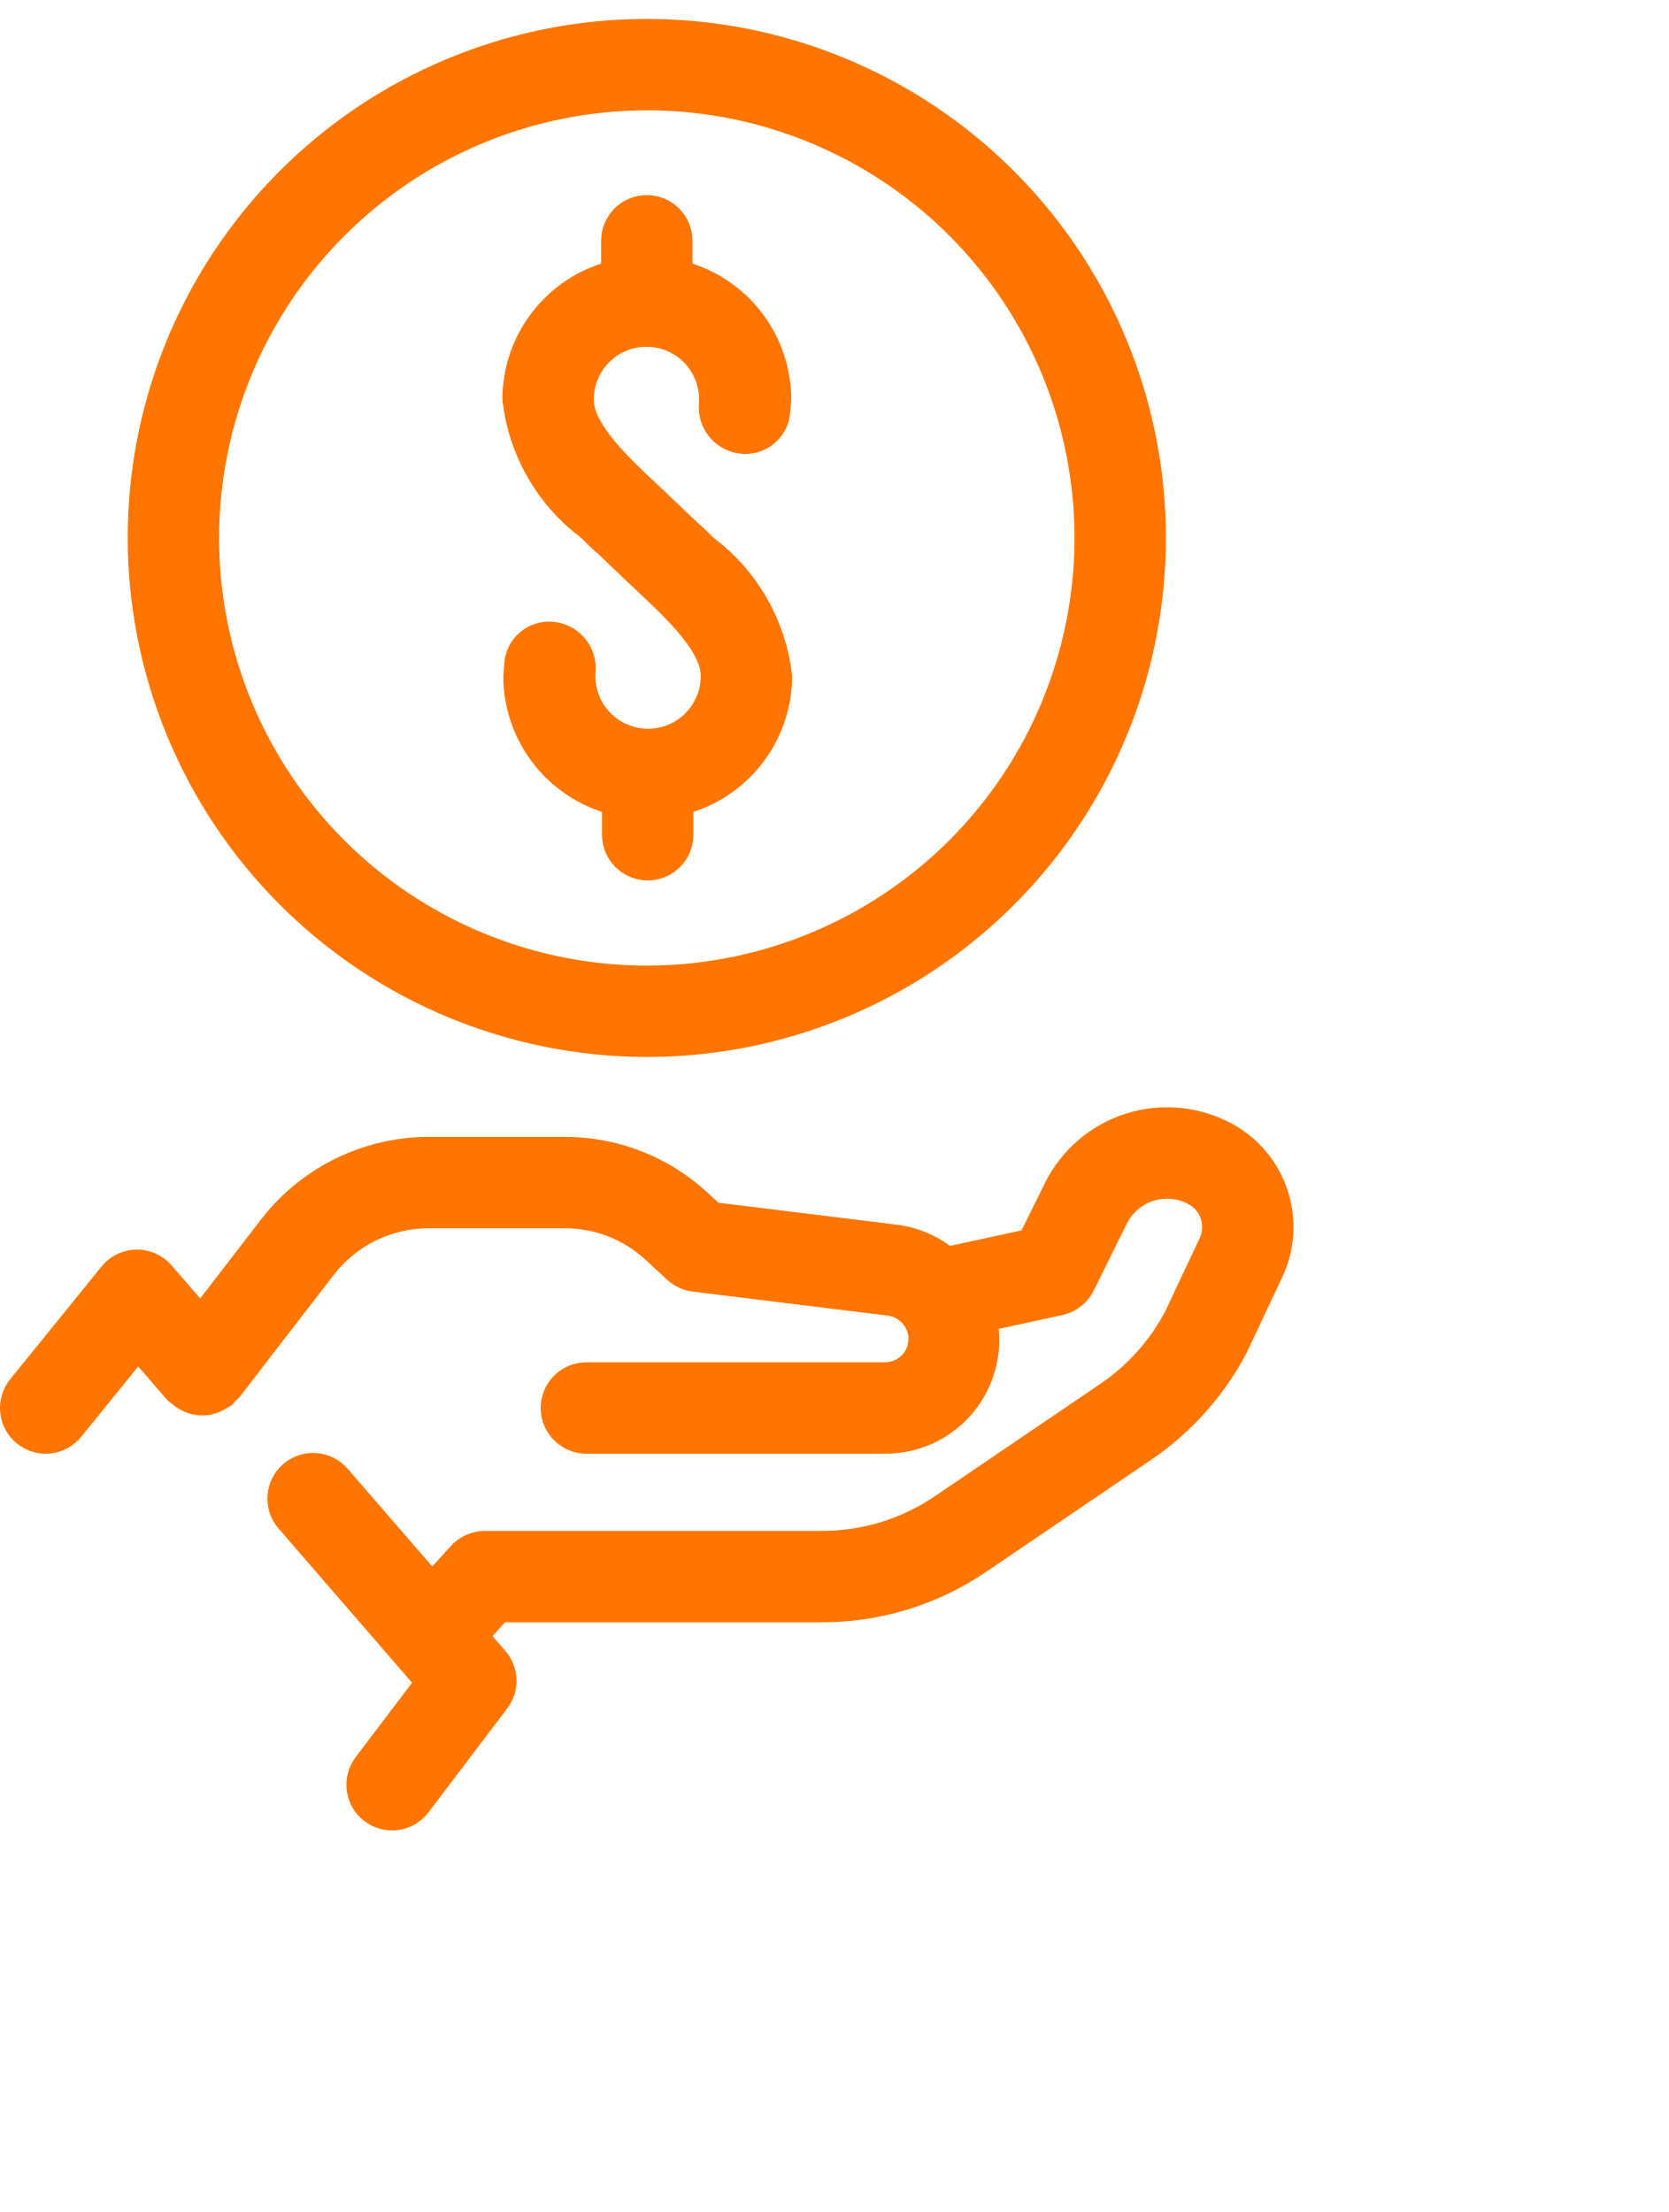
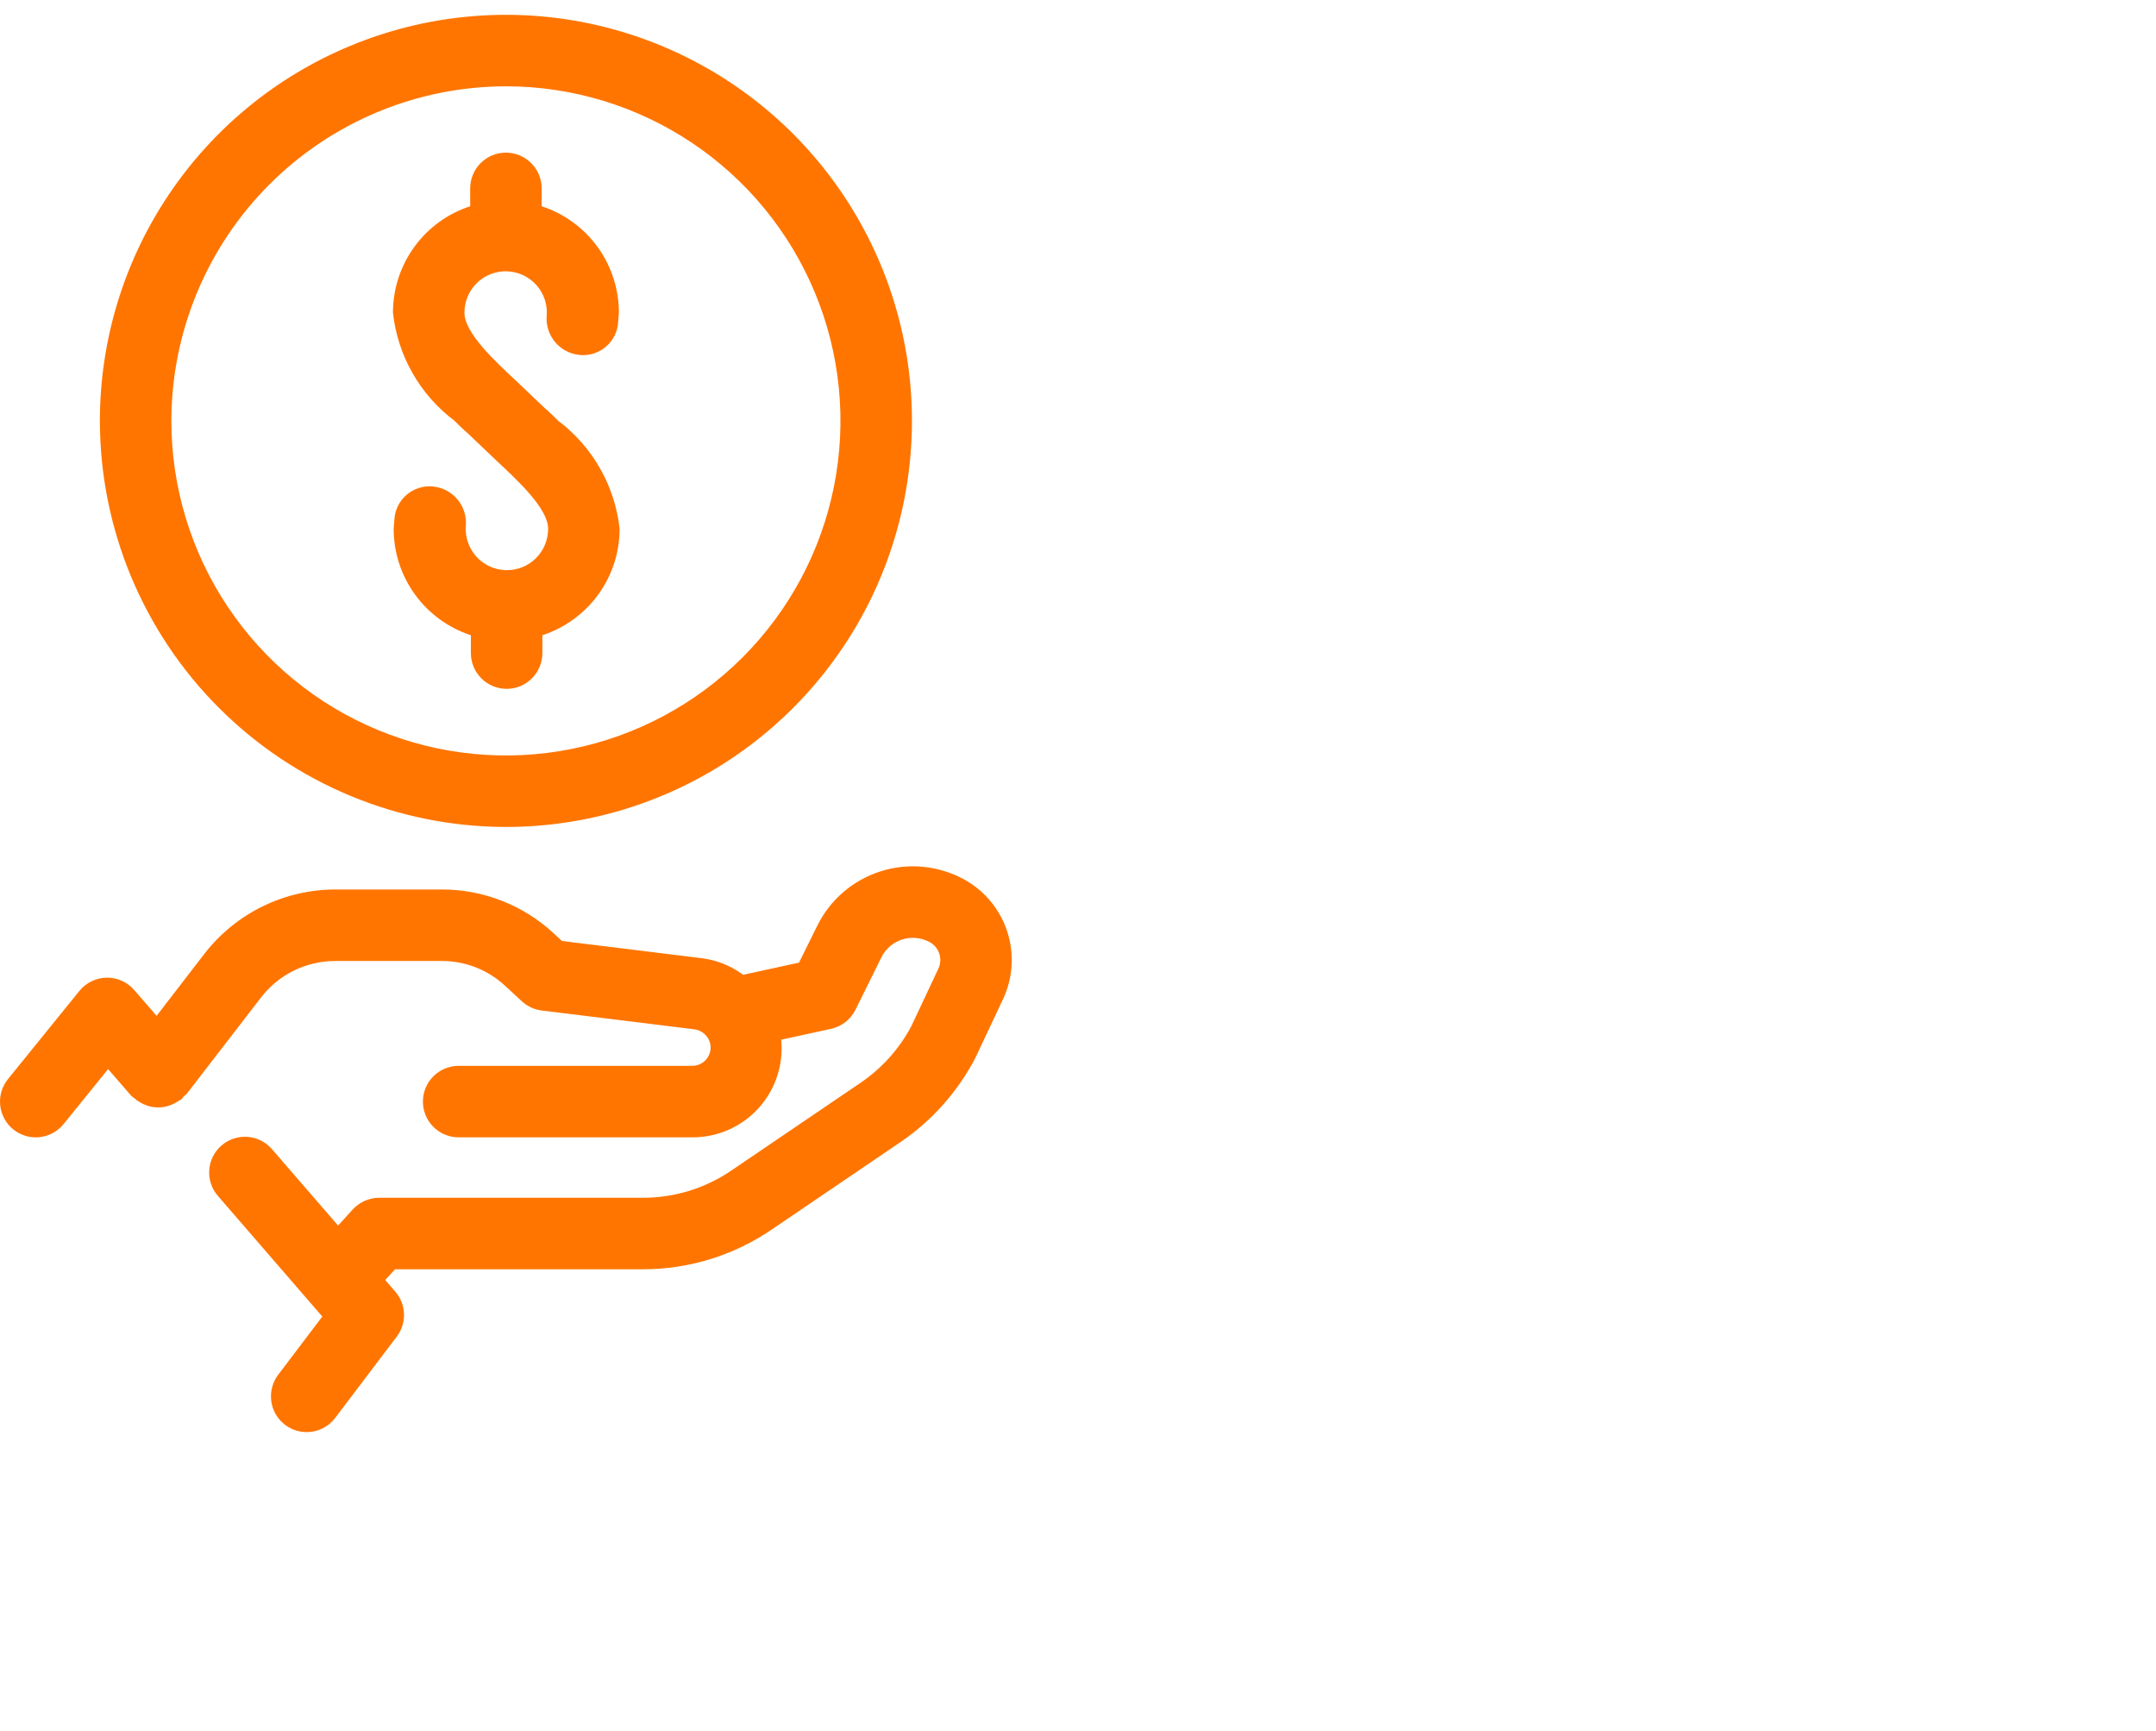
- <svg xmlns="http://www.w3.org/2000/svg" width="46" height="61" viewBox="0 0 46 61" fill="none">
+ <svg xmlns="http://www.w3.org/2000/svg" width="76" height="61" viewBox="0 0 76 61" fill="none">
  <path d="M35.357 35.217L34.374 37.304C33.755 38.486 32.854 39.498 31.752 40.249L27.196 43.343C25.859 44.254 24.278 44.74 22.66 44.738H13.925L13.58 45.117L13.934 45.527C14.123 45.745 14.232 46.022 14.241 46.31C14.251 46.599 14.161 46.882 13.986 47.112L11.816 49.977C11.716 50.109 11.591 50.221 11.448 50.304C11.305 50.388 11.148 50.443 10.983 50.466C10.819 50.489 10.653 50.479 10.492 50.437C10.332 50.395 10.182 50.322 10.05 50.222C9.918 50.123 9.807 49.998 9.723 49.855C9.64 49.712 9.585 49.554 9.563 49.39C9.54 49.226 9.55 49.059 9.592 48.899C9.634 48.739 9.707 48.588 9.807 48.456L11.361 46.404L7.682 42.154C7.573 42.029 7.49 41.884 7.438 41.727C7.385 41.57 7.364 41.404 7.376 41.238C7.388 41.073 7.432 40.912 7.506 40.764C7.58 40.615 7.683 40.483 7.808 40.375C7.933 40.266 8.079 40.184 8.236 40.132C8.393 40.079 8.559 40.059 8.725 40.071C8.89 40.083 9.051 40.128 9.199 40.202C9.347 40.277 9.479 40.38 9.587 40.505L11.918 43.198L12.434 42.63C12.553 42.501 12.697 42.397 12.857 42.326C13.018 42.255 13.191 42.218 13.367 42.218H22.66C23.773 42.22 24.86 41.885 25.78 41.258L30.336 38.165C31.084 37.656 31.697 36.974 32.122 36.175L33.078 34.144C33.156 33.978 33.167 33.788 33.11 33.614C33.053 33.44 32.931 33.294 32.77 33.206C32.624 33.127 32.463 33.077 32.297 33.062C32.131 33.046 31.964 33.063 31.805 33.114C31.646 33.164 31.499 33.246 31.372 33.354C31.246 33.463 31.142 33.596 31.069 33.745L30.156 35.591C30.072 35.76 29.951 35.909 29.801 36.025C29.652 36.142 29.479 36.223 29.294 36.264L27.537 36.646C27.58 37.083 27.531 37.524 27.393 37.94C27.255 38.357 27.031 38.739 26.735 39.064C26.44 39.388 26.08 39.647 25.678 39.824C25.276 40 24.842 40.09 24.403 40.088H16.168C15.834 40.088 15.513 39.955 15.277 39.719C15.04 39.483 14.908 39.162 14.908 38.828C14.908 38.494 15.04 38.173 15.277 37.937C15.513 37.701 15.834 37.568 16.168 37.568H24.403C24.499 37.568 24.594 37.546 24.681 37.505C24.768 37.464 24.844 37.404 24.905 37.329C24.965 37.254 25.008 37.167 25.031 37.074C25.054 36.98 25.055 36.883 25.036 36.789C25.008 36.663 24.942 36.548 24.848 36.459L24.833 36.444C24.735 36.355 24.613 36.298 24.482 36.281L19.098 35.618C18.835 35.586 18.59 35.472 18.396 35.293L17.804 34.746C17.198 34.183 16.402 33.871 15.575 33.872H11.807C11.305 33.874 10.809 33.99 10.359 34.211C9.908 34.433 9.514 34.755 9.206 35.152L6.584 38.553C6.551 38.584 6.516 38.614 6.48 38.642C6.455 38.679 6.428 38.714 6.399 38.747C6.362 38.77 6.324 38.792 6.285 38.811C6.142 38.908 5.982 38.975 5.813 39.011C5.766 39.02 5.719 39.026 5.671 39.029C5.552 39.038 5.433 39.031 5.317 39.006C5.283 38.999 5.251 38.989 5.217 38.979C5.089 38.94 4.969 38.881 4.86 38.803C4.846 38.793 4.83 38.792 4.817 38.781C4.803 38.771 4.798 38.755 4.785 38.745C4.727 38.707 4.673 38.665 4.622 38.619L3.811 37.683L2.24 39.622C2.136 39.75 2.007 39.857 1.862 39.936C1.716 40.015 1.557 40.065 1.392 40.082C1.227 40.099 1.061 40.084 0.902 40.037C0.744 39.99 0.596 39.912 0.467 39.808C0.207 39.597 0.042 39.292 0.007 38.959C-0.01 38.795 0.005 38.628 0.052 38.47C0.099 38.311 0.177 38.163 0.281 38.035L2.8 34.926C2.916 34.783 3.062 34.667 3.228 34.587C3.393 34.506 3.575 34.463 3.759 34.46C3.943 34.457 4.125 34.495 4.294 34.57C4.462 34.645 4.611 34.756 4.732 34.896L5.52 35.806L7.21 33.613C7.754 32.912 8.451 32.344 9.247 31.952C10.044 31.56 10.919 31.355 11.807 31.352H15.575C17.036 31.35 18.443 31.901 19.515 32.895L19.809 33.167L24.79 33.781C25.299 33.854 25.782 34.052 26.196 34.358L28.166 33.93L28.81 32.628C29.034 32.174 29.347 31.771 29.731 31.442C30.115 31.112 30.561 30.864 31.044 30.711C31.526 30.558 32.034 30.504 32.537 30.552C33.041 30.601 33.529 30.75 33.974 30.991C34.7 31.386 35.247 32.044 35.504 32.83C35.761 33.615 35.709 34.469 35.357 35.217ZM16.473 15.258L17.506 16.241C18.262 16.947 19.321 17.929 19.321 18.635C19.322 18.832 19.283 19.027 19.207 19.208C19.131 19.39 19.018 19.553 18.876 19.69C18.735 19.827 18.567 19.933 18.383 20.003C18.198 20.073 18.002 20.104 17.805 20.096C17.609 20.087 17.416 20.038 17.238 19.953C17.061 19.868 16.903 19.747 16.774 19.599C16.644 19.45 16.547 19.277 16.486 19.09C16.426 18.902 16.404 18.705 16.423 18.509C16.444 18.176 16.335 17.848 16.119 17.594C15.902 17.34 15.595 17.18 15.264 17.148C15.097 17.131 14.93 17.148 14.77 17.198C14.611 17.248 14.463 17.329 14.336 17.437C14.209 17.546 14.105 17.678 14.03 17.828C13.956 17.977 13.912 18.14 13.903 18.307C13.903 18.332 13.877 18.61 13.877 18.635C13.876 19.468 14.139 20.28 14.628 20.954C15.117 21.629 15.807 22.131 16.599 22.39V23.02C16.599 23.354 16.732 23.674 16.968 23.91C17.204 24.147 17.525 24.28 17.859 24.28C18.193 24.28 18.514 24.147 18.75 23.91C18.986 23.674 19.119 23.354 19.119 23.02V22.39C19.911 22.131 20.601 21.629 21.09 20.954C21.579 20.28 21.842 19.468 21.841 18.635C21.759 17.886 21.524 17.162 21.151 16.508C20.779 15.853 20.276 15.282 19.674 14.83C19.522 14.678 19.371 14.527 19.22 14.401L18.187 13.418C17.431 12.713 16.372 11.73 16.372 11.024C16.371 10.828 16.41 10.633 16.486 10.451C16.562 10.27 16.675 10.106 16.817 9.969C16.958 9.832 17.126 9.726 17.31 9.656C17.494 9.587 17.691 9.555 17.887 9.564C18.084 9.572 18.277 9.621 18.454 9.706C18.632 9.791 18.79 9.912 18.919 10.06C19.049 10.209 19.146 10.382 19.207 10.569C19.267 10.757 19.289 10.954 19.27 11.15C19.249 11.483 19.358 11.812 19.574 12.066C19.791 12.319 20.097 12.479 20.43 12.511C20.596 12.528 20.764 12.511 20.923 12.461C21.082 12.412 21.23 12.33 21.357 12.222C21.484 12.114 21.588 11.981 21.663 11.831C21.737 11.682 21.78 11.519 21.79 11.352C21.79 11.327 21.816 11.05 21.816 11.024C21.817 10.191 21.554 9.379 21.065 8.705C20.576 8.03 19.886 7.528 19.094 7.27V6.64C19.094 6.305 18.961 5.985 18.725 5.749C18.488 5.512 18.168 5.38 17.834 5.38C17.5 5.38 17.179 5.512 16.943 5.749C16.707 5.985 16.574 6.305 16.574 6.64V7.27C15.782 7.528 15.092 8.03 14.603 8.705C14.114 9.379 13.851 10.191 13.852 11.024C13.934 11.773 14.169 12.497 14.542 13.152C14.914 13.806 15.417 14.377 16.02 14.83C16.171 14.981 16.322 15.132 16.473 15.258ZM3.521 14.835C3.521 12.005 4.36 9.237 5.933 6.884C7.506 4.53 9.741 2.695 12.357 1.612C14.972 0.529 17.85 0.245 20.626 0.797C23.402 1.35 25.953 2.713 27.954 4.715C29.956 6.716 31.319 9.267 31.872 12.043C32.424 14.819 32.14 17.697 31.057 20.313C29.974 22.928 28.139 25.163 25.786 26.736C23.432 28.309 20.665 29.148 17.834 29.148C14.039 29.144 10.401 27.634 7.718 24.951C5.035 22.268 3.525 18.63 3.521 14.835ZM6.041 14.835C6.041 17.168 6.733 19.448 8.028 21.387C9.324 23.326 11.166 24.838 13.321 25.73C15.476 26.623 17.847 26.857 20.134 26.401C22.422 25.947 24.523 24.823 26.173 23.174C27.822 21.525 28.945 19.424 29.4 17.136C29.855 14.848 29.622 12.477 28.729 10.322C27.836 8.168 26.325 6.326 24.386 5.03C22.446 3.734 20.166 3.042 17.834 3.042C14.707 3.046 11.71 4.289 9.499 6.5C7.288 8.711 6.044 11.709 6.041 14.835Z" fill="#FF7500" />
</svg>
